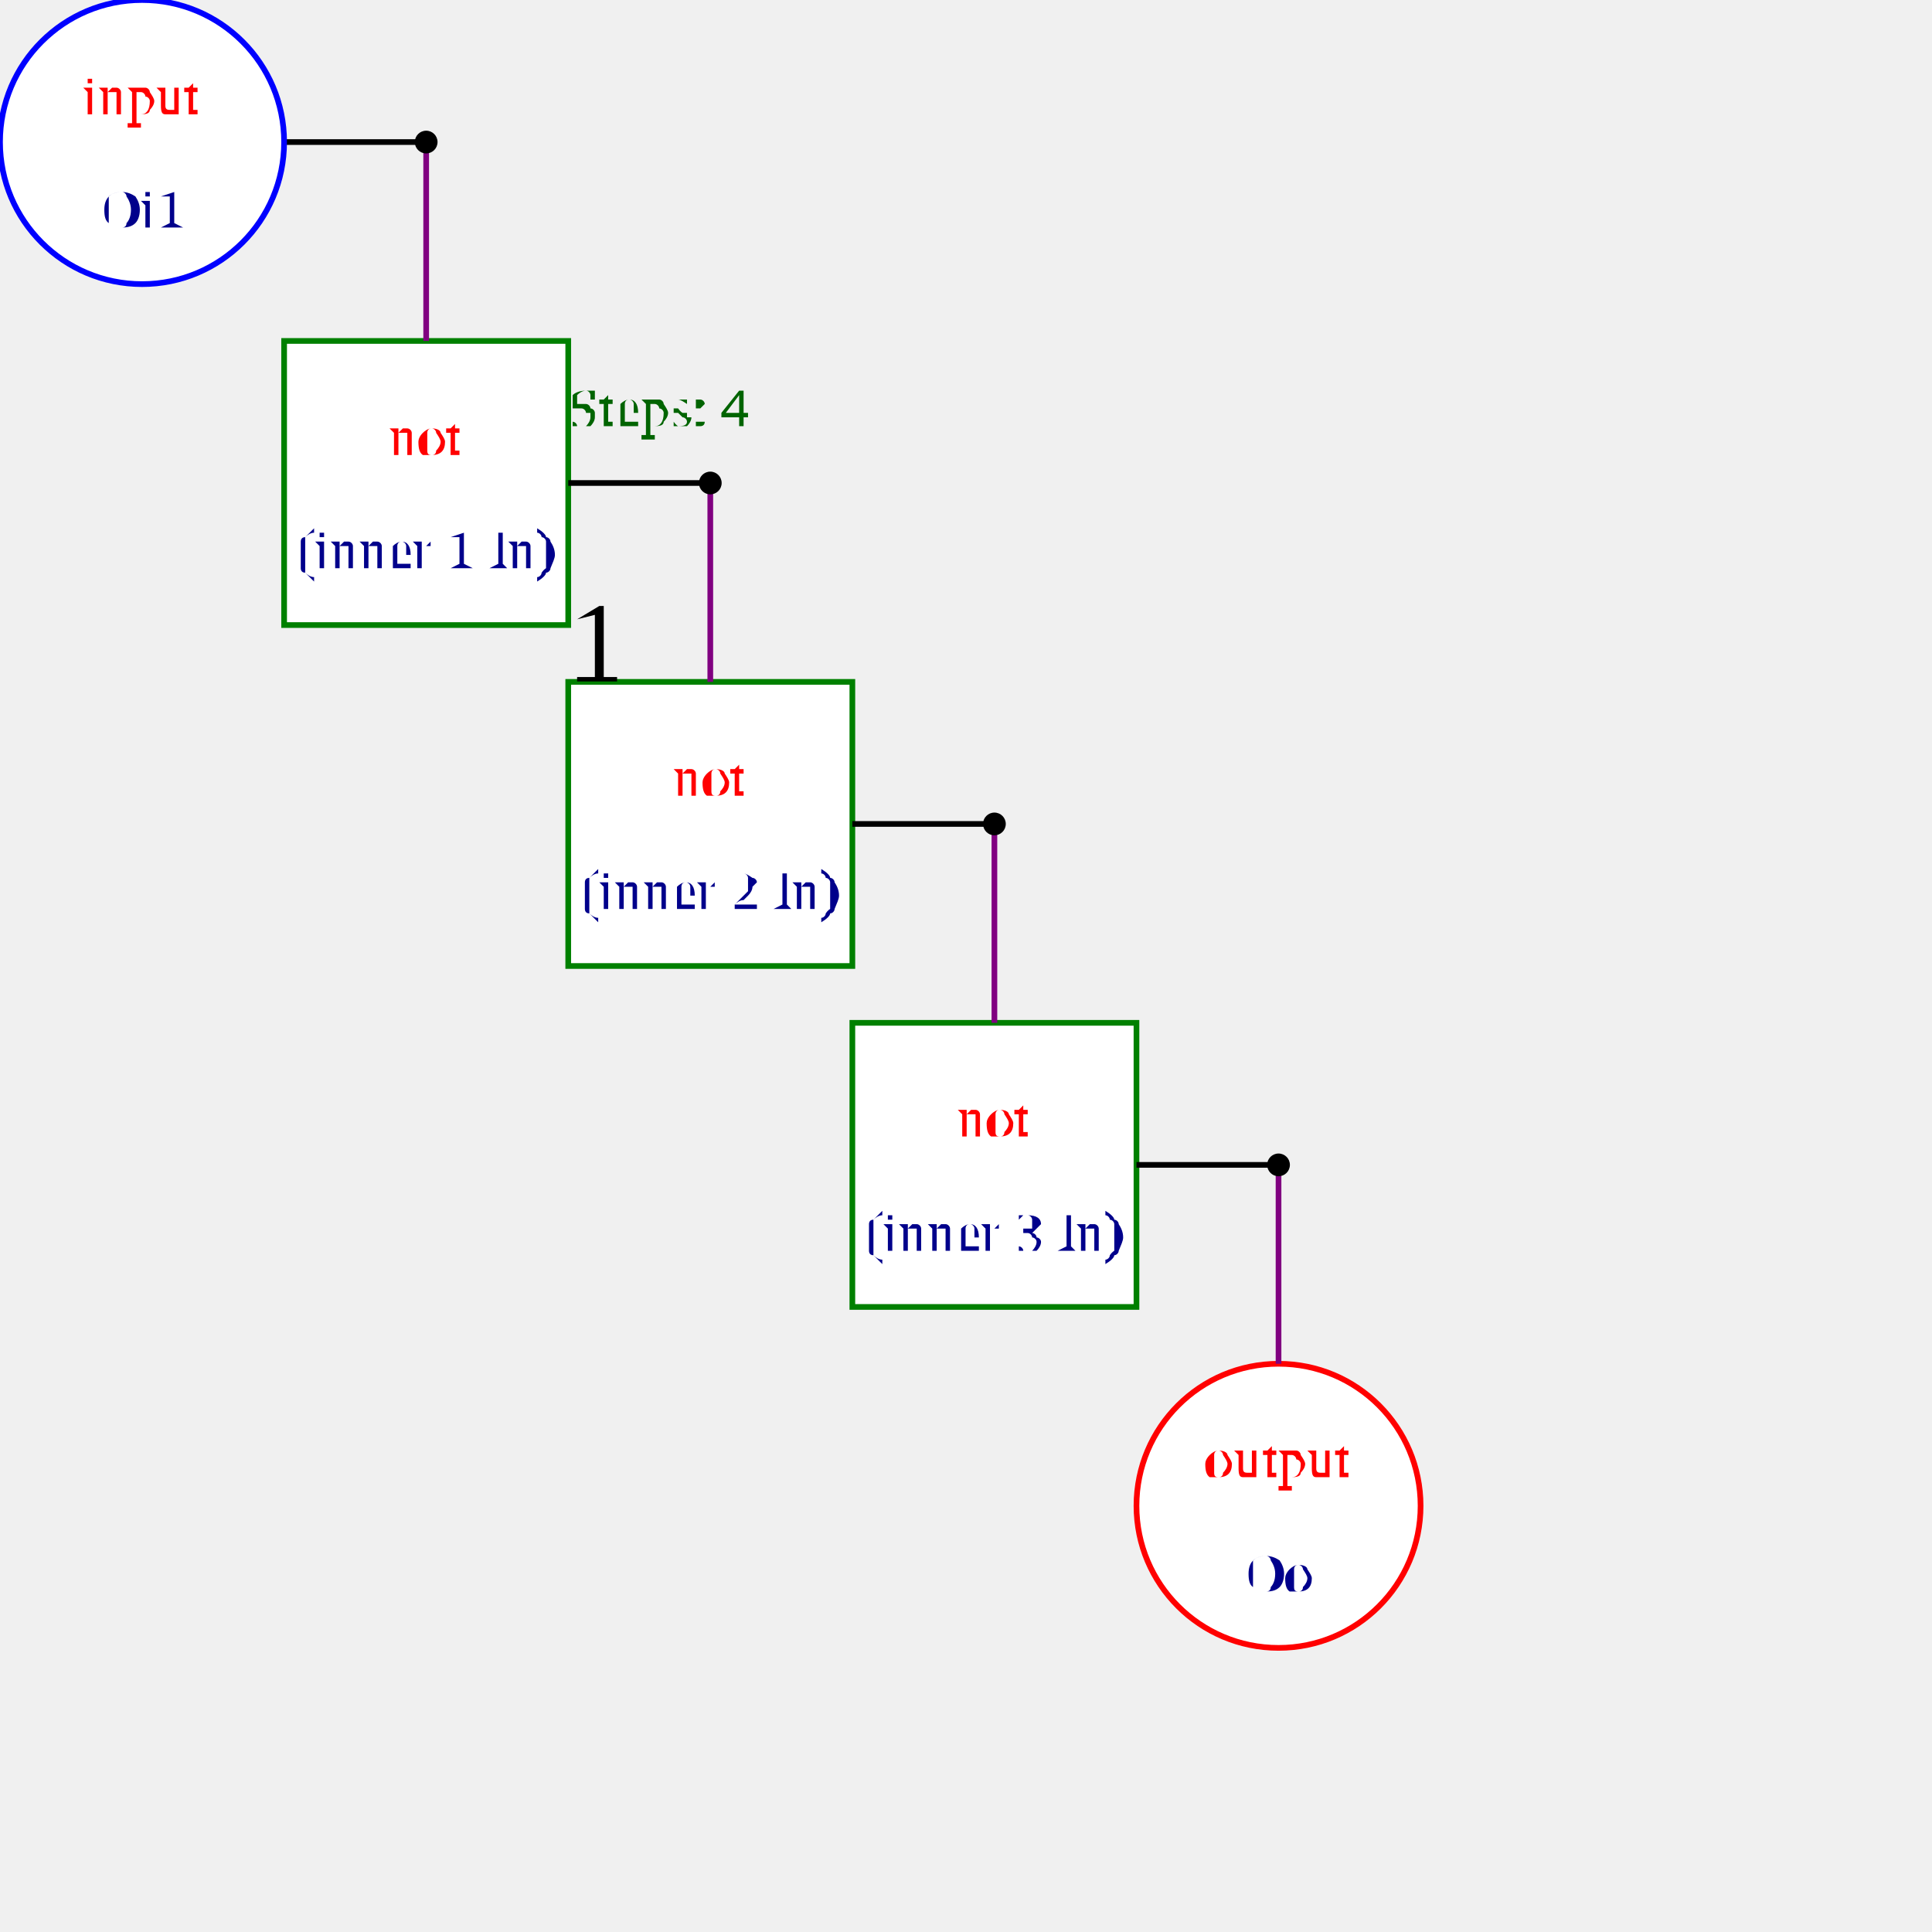
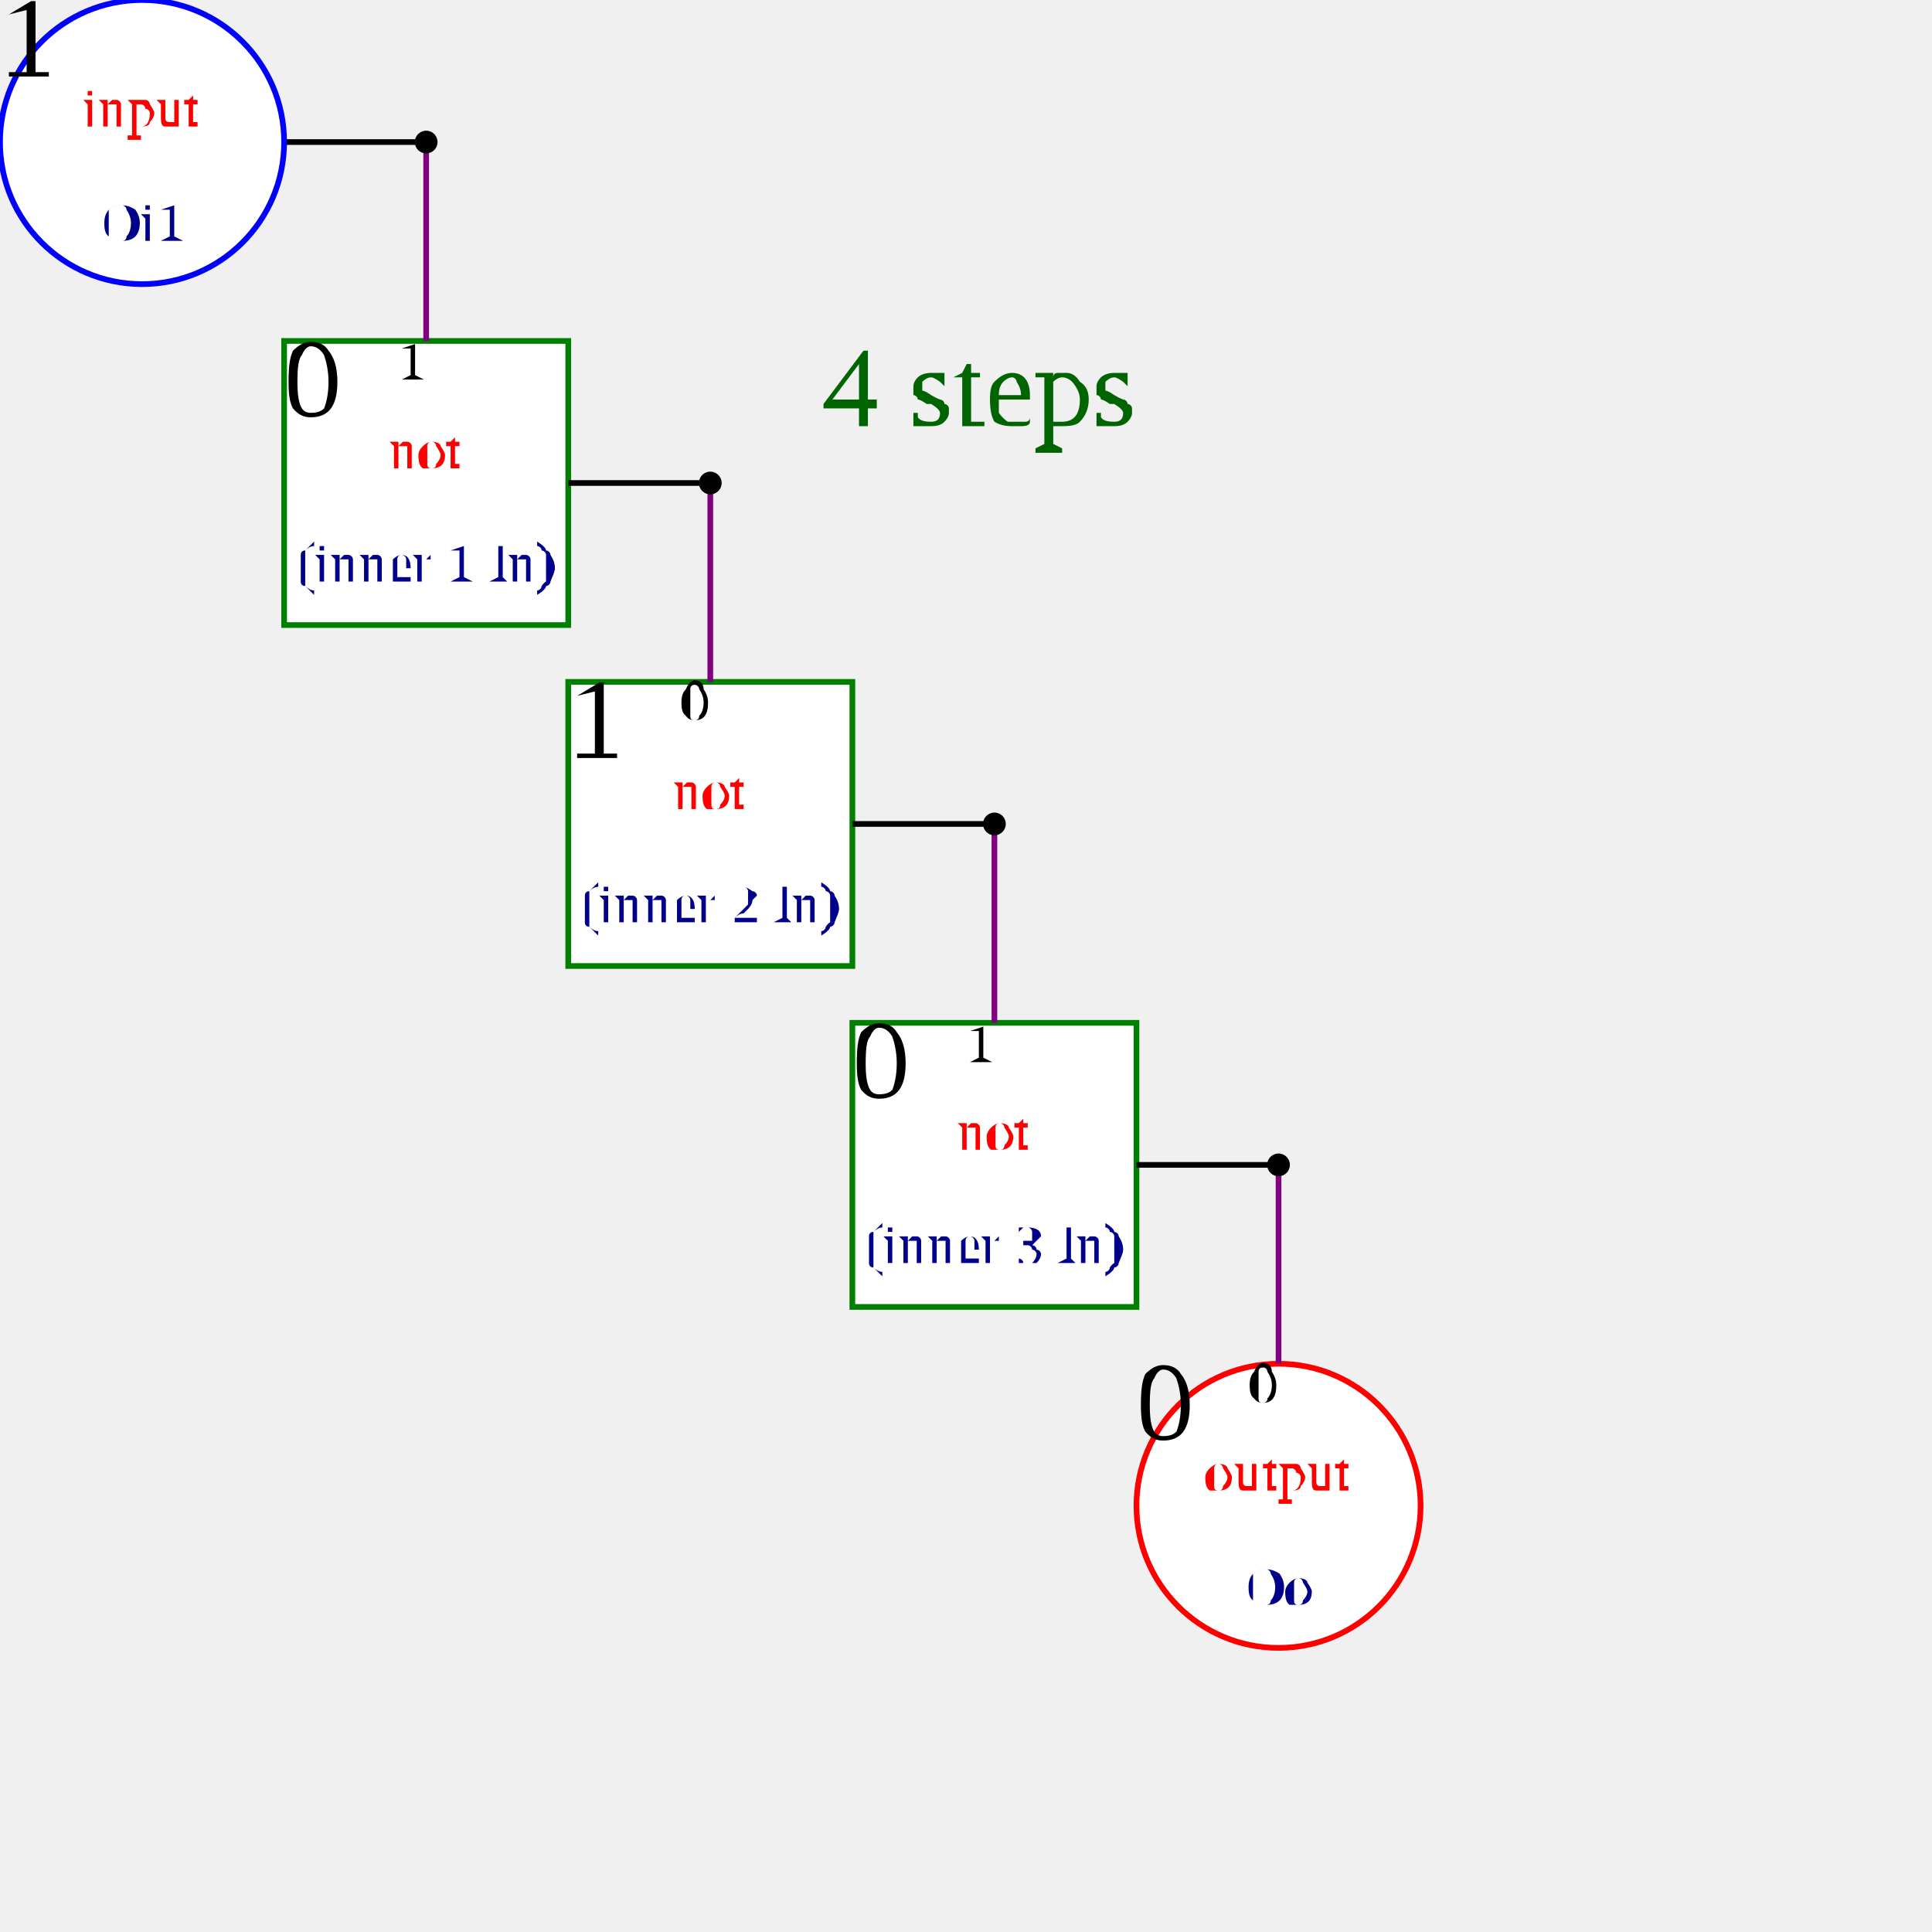
<svg xmlns="http://www.w3.org/2000/svg" height="100%" viewBox="0 0 6.8 6.8" width="100%">
-   <text fill="darkGreen" font-size="0.2" stroke-width="0.02" text-anchor="right" x="2" y="1.5">Steps: 4</text>
+   <text fill="darkGreen" font-size="0.4" stroke-width="0.04" text-anchor="end" x="4" y="1.5">4 steps</text>
  <rect fill="white" font-size="0.2" height="1" stroke="green" stroke-width="0.02" width="1" x="1" y="1.2" />
-   <text alignment-baseline="top" fill="black" font-size="0.4" stroke-width="0.04" text-anchor="left" x="1" y="1.2" />
-   <text alignment-baseline="middle" fill="red" font-size="0.2" stroke-width="0.02" text-anchor="middle" x="1.5" y="1.6">not</text>
-   <text alignment-baseline="middle" fill="darkblue" font-size="0.2" stroke-width="0.02" text-anchor="middle" x="1.5" y="2">(inner 1 In)</text>
+   <text dominant-baseline="hanging" fill="black" font-size="0.4" stroke-width="0.04" text-anchor="start" x="1" y="1.2">0</text>
+   <text dominant-baseline="middle" fill="red" font-size="0.2" stroke-width="0.02" text-anchor="middle" x="1.5" y="1.6">not</text>
+   <text dominant-baseline="middle" fill="darkblue" font-size="0.2" stroke-width="0.02" text-anchor="middle" x="1.5" y="2">(inner 1 In)</text>
  <line font-size="0.2" stroke="black" stroke-width="0.02" x1="1" x2="1.5" y1="0.5" y2="0.5" />
  <line font-size="0.2" stroke="purple" stroke-width="0.02" x1="1.5" x2="1.5" y1="0.5" y2="1.2" />
  <circle cx="1.5" cy="0.5" fill="black" font-size="0.2" r="0.04" stroke-width="0.02" />
+   <text dominant-baseline="hanging" fill="black" font-size="0.2" stroke-width="0.02" text-anchor="end" x="1.5" y="1.2">1</text>
  <rect fill="white" font-size="0.2" height="1" stroke="green" stroke-width="0.02" width="1" x="2" y="2.4" />
-   <text alignment-baseline="top" fill="black" font-size="0.4" stroke-width="0.04" text-anchor="left" x="2" y="2.4">1</text>
-   <text alignment-baseline="middle" fill="red" font-size="0.2" stroke-width="0.02" text-anchor="middle" x="2.5" y="2.8">not</text>
-   <text alignment-baseline="middle" fill="darkblue" font-size="0.2" stroke-width="0.02" text-anchor="middle" x="2.5" y="3.2">(inner 2 In)</text>
+   <text dominant-baseline="hanging" fill="black" font-size="0.4" stroke-width="0.04" text-anchor="start" x="2" y="2.4">1</text>
+   <text dominant-baseline="middle" fill="red" font-size="0.2" stroke-width="0.02" text-anchor="middle" x="2.5" y="2.8">not</text>
+   <text dominant-baseline="middle" fill="darkblue" font-size="0.2" stroke-width="0.02" text-anchor="middle" x="2.5" y="3.2">(inner 2 In)</text>
  <line font-size="0.2" stroke="black" stroke-width="0.02" x1="2" x2="2.5" y1="1.7" y2="1.7" />
  <line font-size="0.2" stroke="purple" stroke-width="0.02" x1="2.5" x2="2.5" y1="1.7" y2="2.4" />
  <circle cx="2.5" cy="1.7" fill="black" font-size="0.2" r="0.04" stroke-width="0.02" />
+   <text dominant-baseline="hanging" fill="black" font-size="0.2" stroke-width="0.02" text-anchor="end" x="2.5" y="2.4">0</text>
  <rect fill="white" font-size="0.2" height="1" stroke="green" stroke-width="0.02" width="1" x="3" y="3.6" />
-   <text alignment-baseline="top" fill="black" font-size="0.4" stroke-width="0.04" text-anchor="left" x="3" y="3.6" />
-   <text alignment-baseline="middle" fill="red" font-size="0.2" stroke-width="0.02" text-anchor="middle" x="3.5" y="4">not</text>
-   <text alignment-baseline="middle" fill="darkblue" font-size="0.2" stroke-width="0.02" text-anchor="middle" x="3.5" y="4.4">(inner 3 In)</text>
+   <text dominant-baseline="hanging" fill="black" font-size="0.4" stroke-width="0.04" text-anchor="start" x="3" y="3.6">0</text>
+   <text dominant-baseline="middle" fill="red" font-size="0.2" stroke-width="0.02" text-anchor="middle" x="3.5" y="4">not</text>
+   <text dominant-baseline="middle" fill="darkblue" font-size="0.2" stroke-width="0.02" text-anchor="middle" x="3.5" y="4.4">(inner 3 In)</text>
  <line font-size="0.2" stroke="black" stroke-width="0.02" x1="3" x2="3.5" y1="2.9" y2="2.9" />
  <line font-size="0.2" stroke="purple" stroke-width="0.02" x1="3.5" x2="3.5" y1="2.9" y2="3.6" />
  <circle cx="3.5" cy="2.9" fill="black" font-size="0.2" r="0.04" stroke-width="0.02" />
+   <text dominant-baseline="hanging" fill="black" font-size="0.2" stroke-width="0.02" text-anchor="end" x="3.5" y="3.6">1</text>
  <circle cx="0.5" cy="0.5" fill="white" font-size="0.2" r="0.5" stroke="blue" stroke-width="0.02" />
-   <text alignment-baseline="top" fill="black" font-size="0.4" stroke-width="0.04" text-anchor="left" x="0" y="0">1</text>
-   <text alignment-baseline="middle" fill="red" font-size="0.2" stroke-width="0.02" text-anchor="middle" x="0.5" y="0.4">input</text>
-   <text alignment-baseline="middle" fill="darkblue" font-size="0.2" stroke-width="0.02" text-anchor="middle" x="0.5" y="0.8">Oi1</text>
+   <text dominant-baseline="hanging" fill="black" font-size="0.4" stroke-width="0.04" text-anchor="start" x="0" y="0">1</text>
+   <text dominant-baseline="middle" fill="red" font-size="0.2" stroke-width="0.02" text-anchor="middle" x="0.5" y="0.4">input</text>
+   <text dominant-baseline="middle" fill="darkblue" font-size="0.2" stroke-width="0.02" text-anchor="middle" x="0.5" y="0.8">Oi1</text>
  <circle cx="4.5" cy="5.3" fill="white" font-size="0.2" r="0.5" stroke="red" stroke-width="0.02" />
-   <text alignment-baseline="top" fill="black" font-size="0.4" stroke-width="0.04" text-anchor="left" x="4" y="4.8" />
-   <text alignment-baseline="middle" fill="red" font-size="0.2" stroke-width="0.02" text-anchor="middle" x="4.5" y="5.2">output</text>
-   <text alignment-baseline="middle" fill="darkblue" font-size="0.2" stroke-width="0.02" text-anchor="middle" x="4.5" y="5.6">Oo</text>
+   <text dominant-baseline="hanging" fill="black" font-size="0.4" stroke-width="0.04" text-anchor="start" x="4" y="4.8">0</text>
+   <text dominant-baseline="middle" fill="red" font-size="0.2" stroke-width="0.02" text-anchor="middle" x="4.5" y="5.2">output</text>
+   <text dominant-baseline="middle" fill="darkblue" font-size="0.2" stroke-width="0.02" text-anchor="middle" x="4.5" y="5.6">Oo</text>
  <line font-size="0.2" stroke="black" stroke-width="0.02" x1="4" x2="4.5" y1="4.1" y2="4.1" />
  <line font-size="0.2" stroke="purple" stroke-width="0.02" x1="4.5" x2="4.5" y1="4.1" y2="4.8" />
  <circle cx="4.5" cy="4.1" fill="black" font-size="0.2" r="0.04" stroke-width="0.02" />
+   <text dominant-baseline="hanging" fill="black" font-size="0.2" stroke-width="0.02" text-anchor="end" x="4.5" y="4.8">0</text>
</svg>
